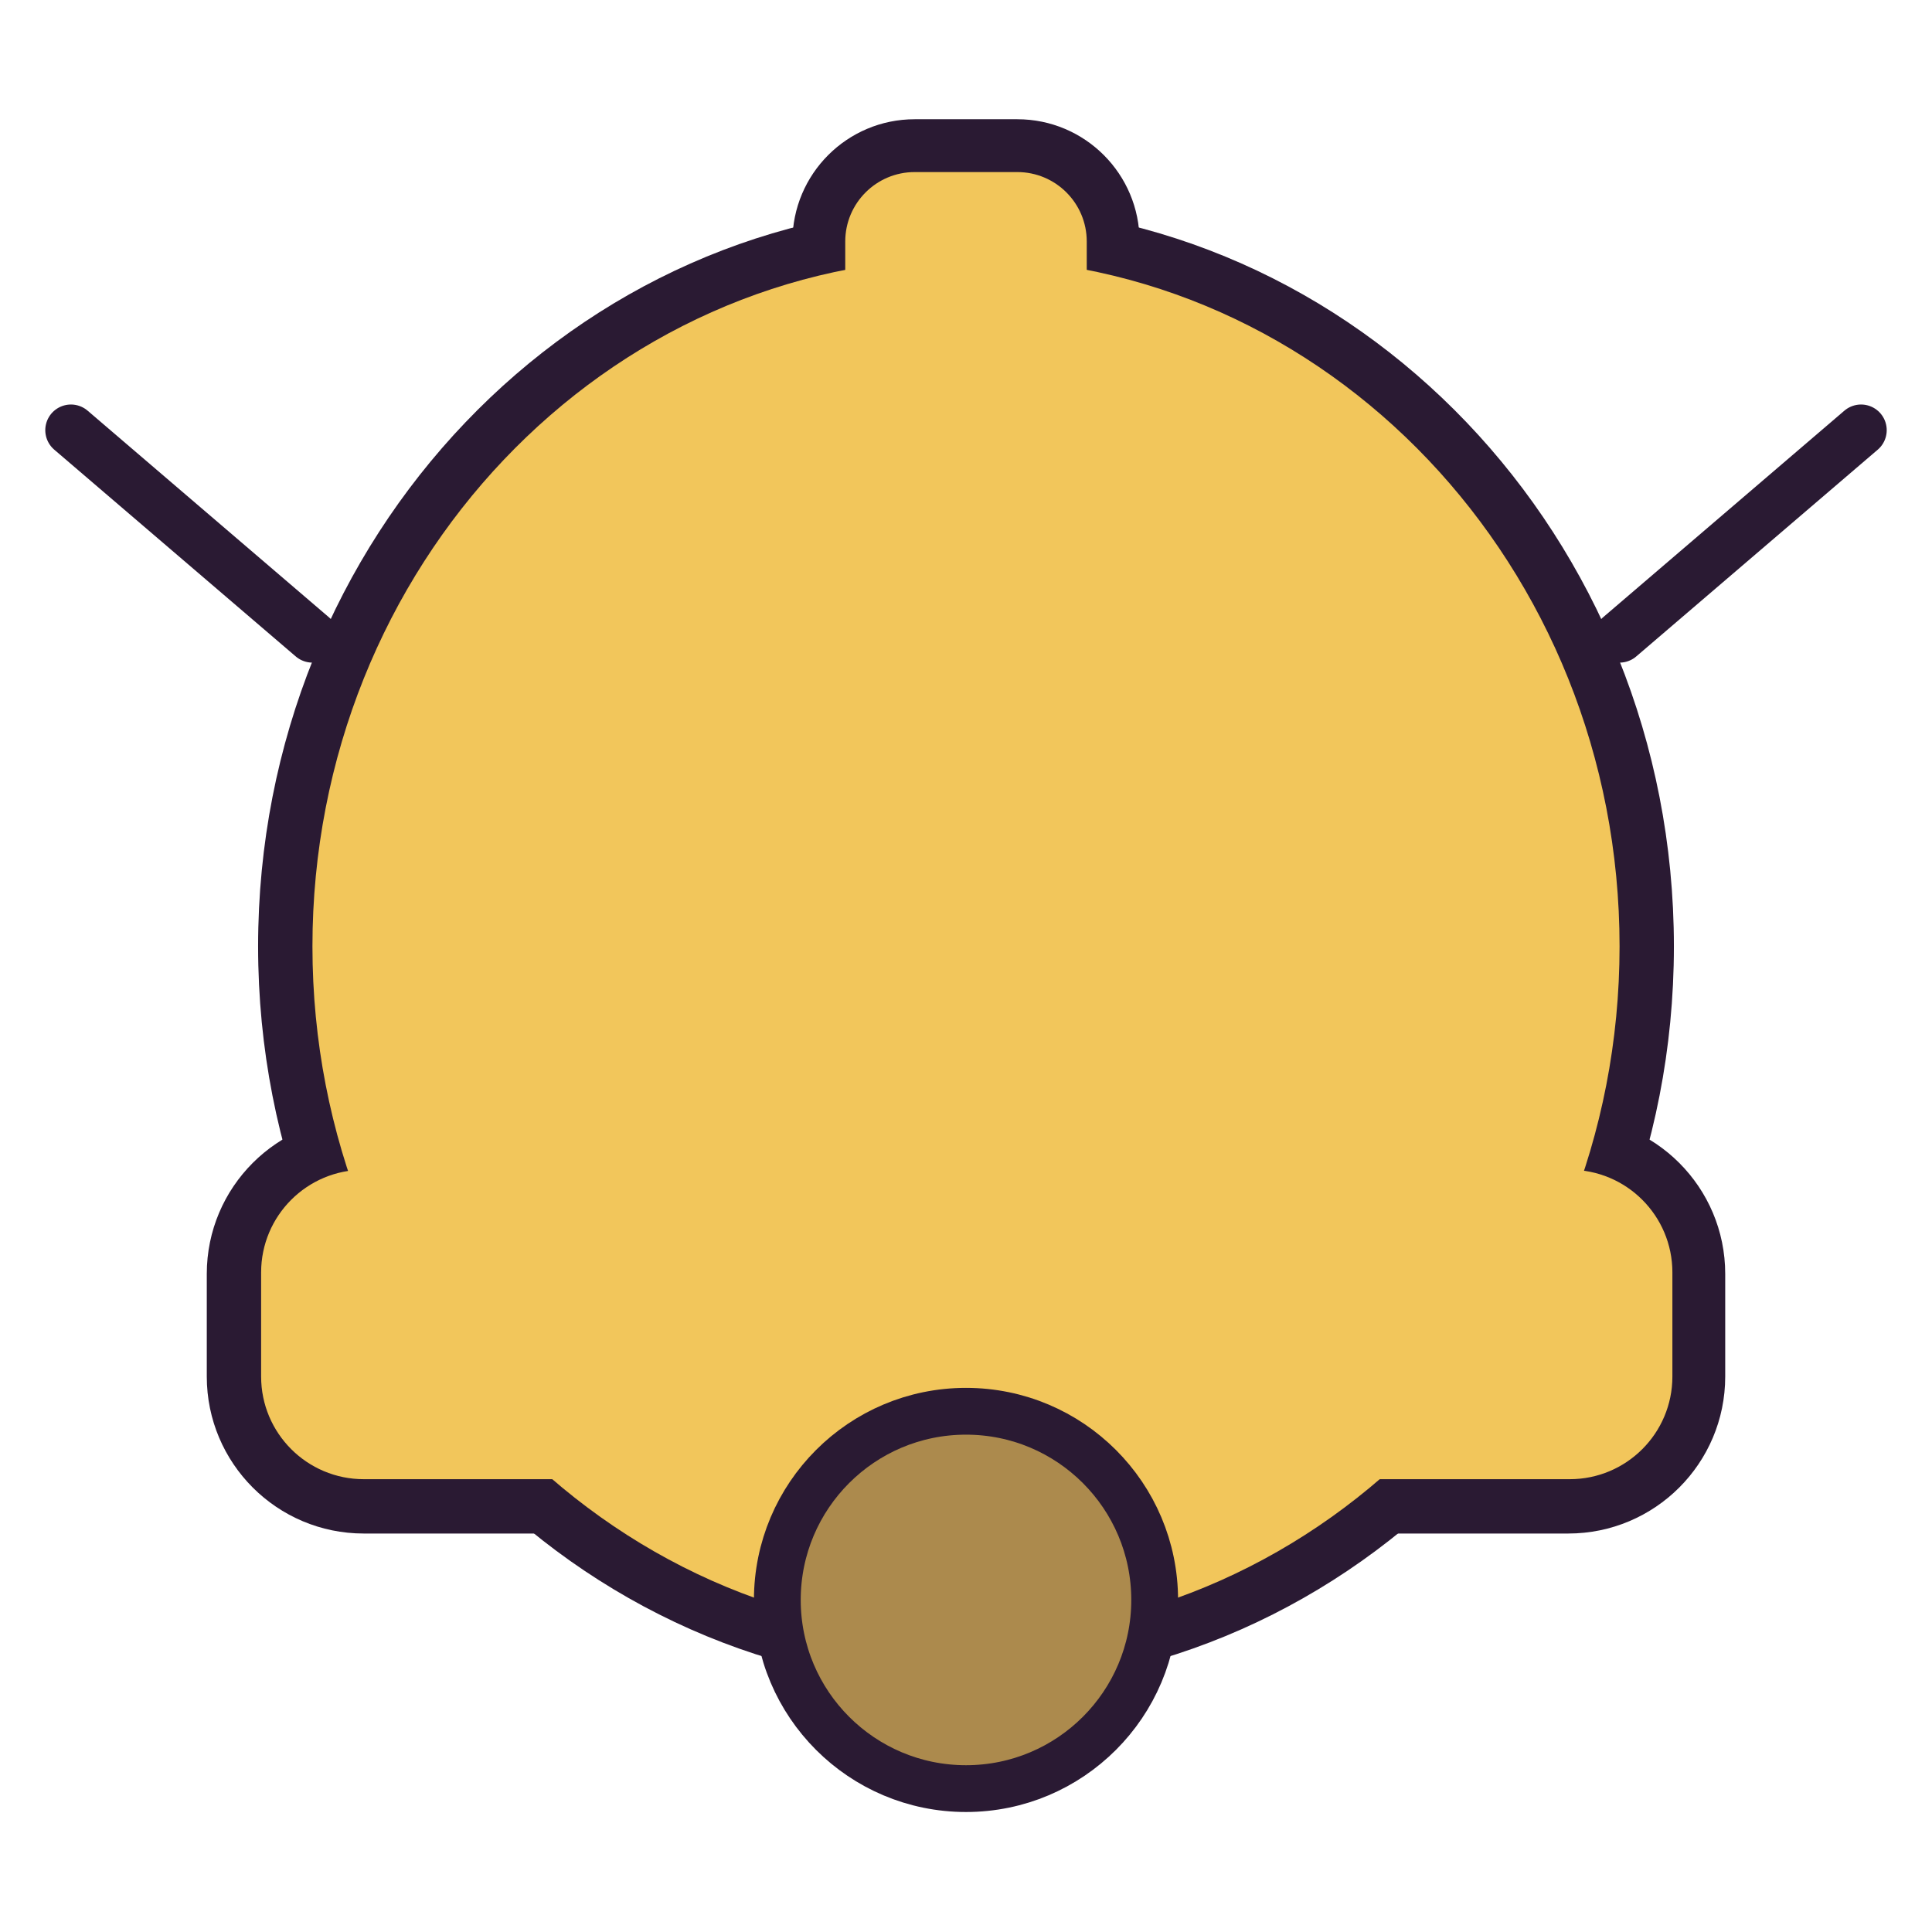
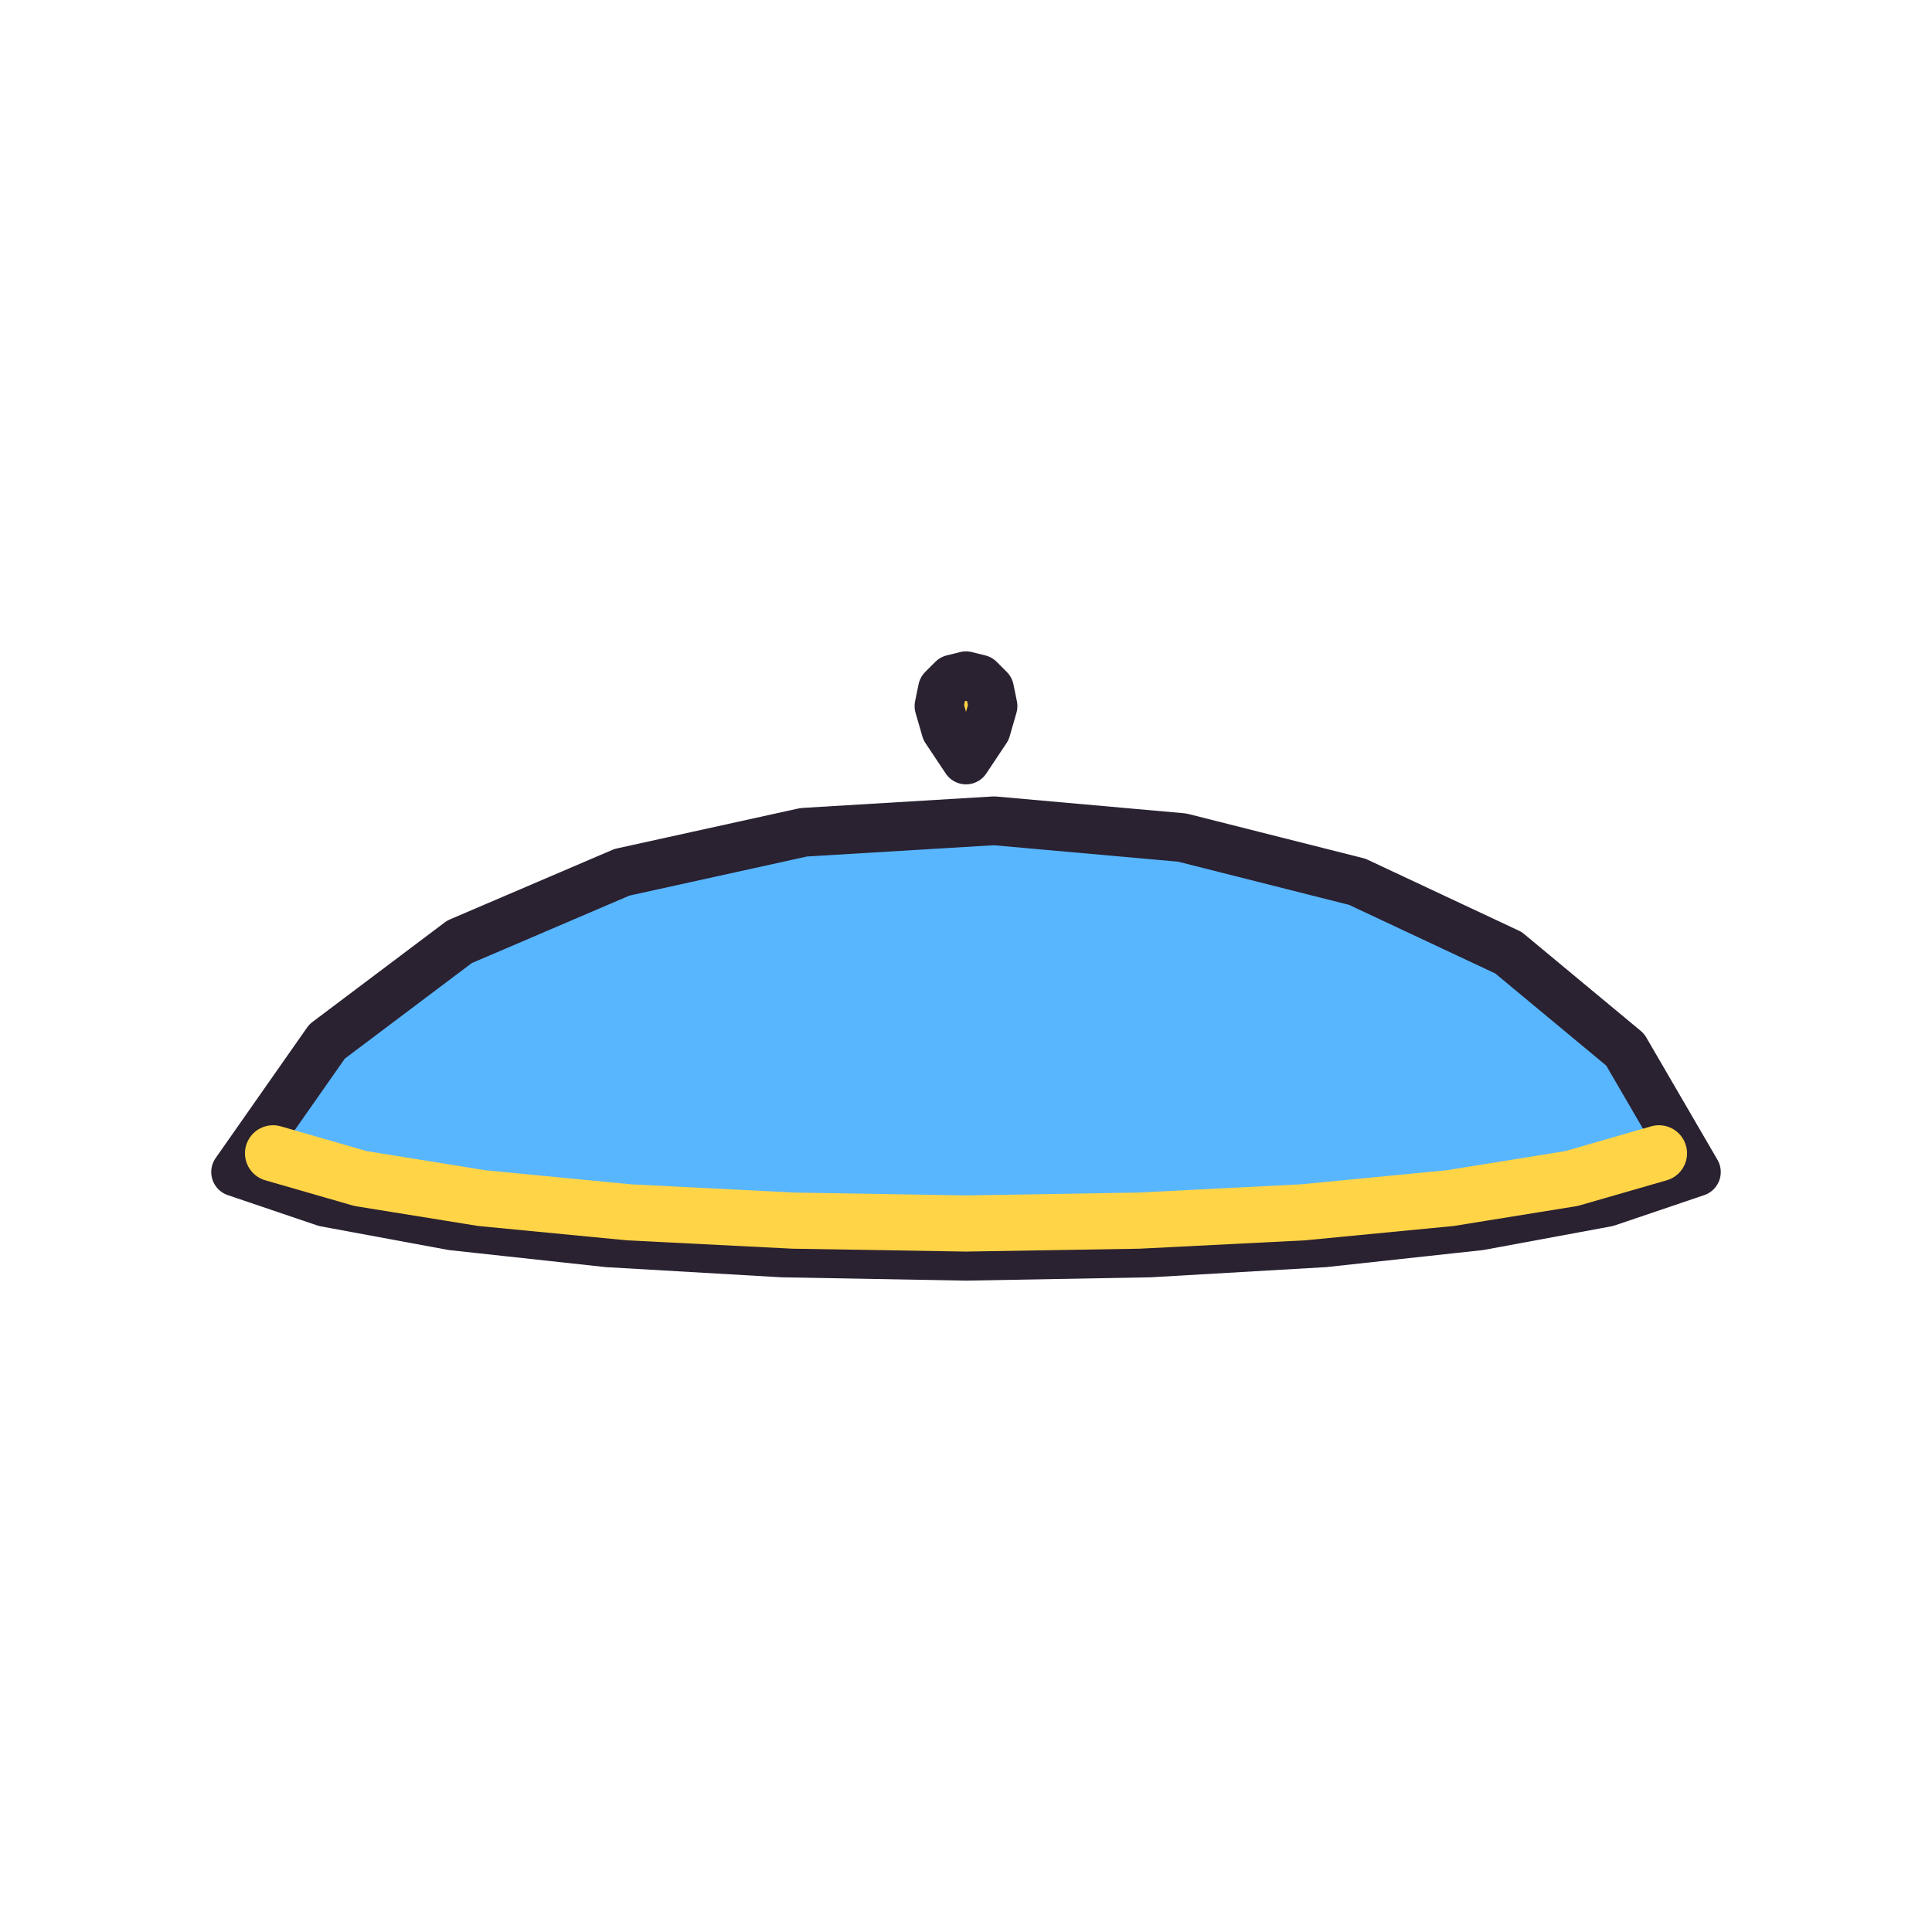
- <svg xmlns="http://www.w3.org/2000/svg" viewBox="0 0 128 128" width="64" height="64">
-   <g stroke-width="3.1" stroke-linejoin="round" stroke-linecap="round">
-     <ellipse cx="64.0" cy="62.7" rx="46.9" ry="49.1" fill="#2A1A33" stroke="none" />
-     <rect x="13.7" y="74.0" width="100.6" height="27.6" rx="10.4" fill="#2A1A33" stroke="none" />
-     <rect x="52.5" y="7.9" width="23.0" height="23.0" rx="8.1" fill="#2A1A33" stroke="none" />
-     <ellipse cx="64.0" cy="62.7" rx="43.3" ry="45.6" fill="#F2C65B" stroke="none" />
-     <rect x="17.3" y="77.5" width="93.5" height="20.5" rx="6.8" fill="#F2C65B" stroke="none" />
-     <rect x="56.0" y="11.4" width="16.0" height="16.0" rx="4.6" fill="#F2C65B" stroke="none" />
-     <ellipse cx="64.0" cy="106.0" rx="12.5" ry="12.5" fill="#AC8A4D" stroke="#2A1A33" />
-     <polyline points="20.7,42.2 4.7,28.5" fill="none" stroke="#2A1A33" stroke-width="3.4" />
-     <polyline points="107.3,42.2 123.3,28.5" fill="none" stroke="#2A1A33" stroke-width="3.4" />
+ <svg xmlns="http://www.w3.org/2000/svg" viewBox="0 0 128 128" width="128" height="128" data-look="sticker" data-rim="0.000" data-ink="3.226">
+   <g stroke-linejoin="round" stroke-linecap="round">
+     <polygon points="15.61,77.65 21.54,79.66 29.97,81.22 40.27,82.34 51.82,83.01 64.00,83.23 76.18,83.01 87.73,82.34 98.03,81.22 106.46,79.66 112.39,77.65 107.67,69.54 99.94,63.12 89.92,58.42 78.32,55.49 65.86,54.38 53.25,55.14 41.21,57.79 30.44,62.40 21.67,69.00" fill="#58B6FF" stroke="#2A2131" stroke-width="3.23" />
+     <polyline points="18.09,76.41 23.88,78.08 31.93,79.38 41.68,80.32 52.56,80.87 64.00,81.06 75.44,80.87 86.32,80.32 96.07,79.38 104.12,78.08 109.91,76.41" fill="none" stroke="#FFD447" stroke-width="3.72" />
+     <polygon points="64.00,50.35 65.34,48.34 65.79,46.78 65.56,45.66 64.89,44.99 64.00,44.77 63.11,44.99 62.44,45.66 62.21,46.78 62.66,48.34" fill="#FFD447" stroke="#2A2131" stroke-width="3.23" />
  </g>
</svg>
